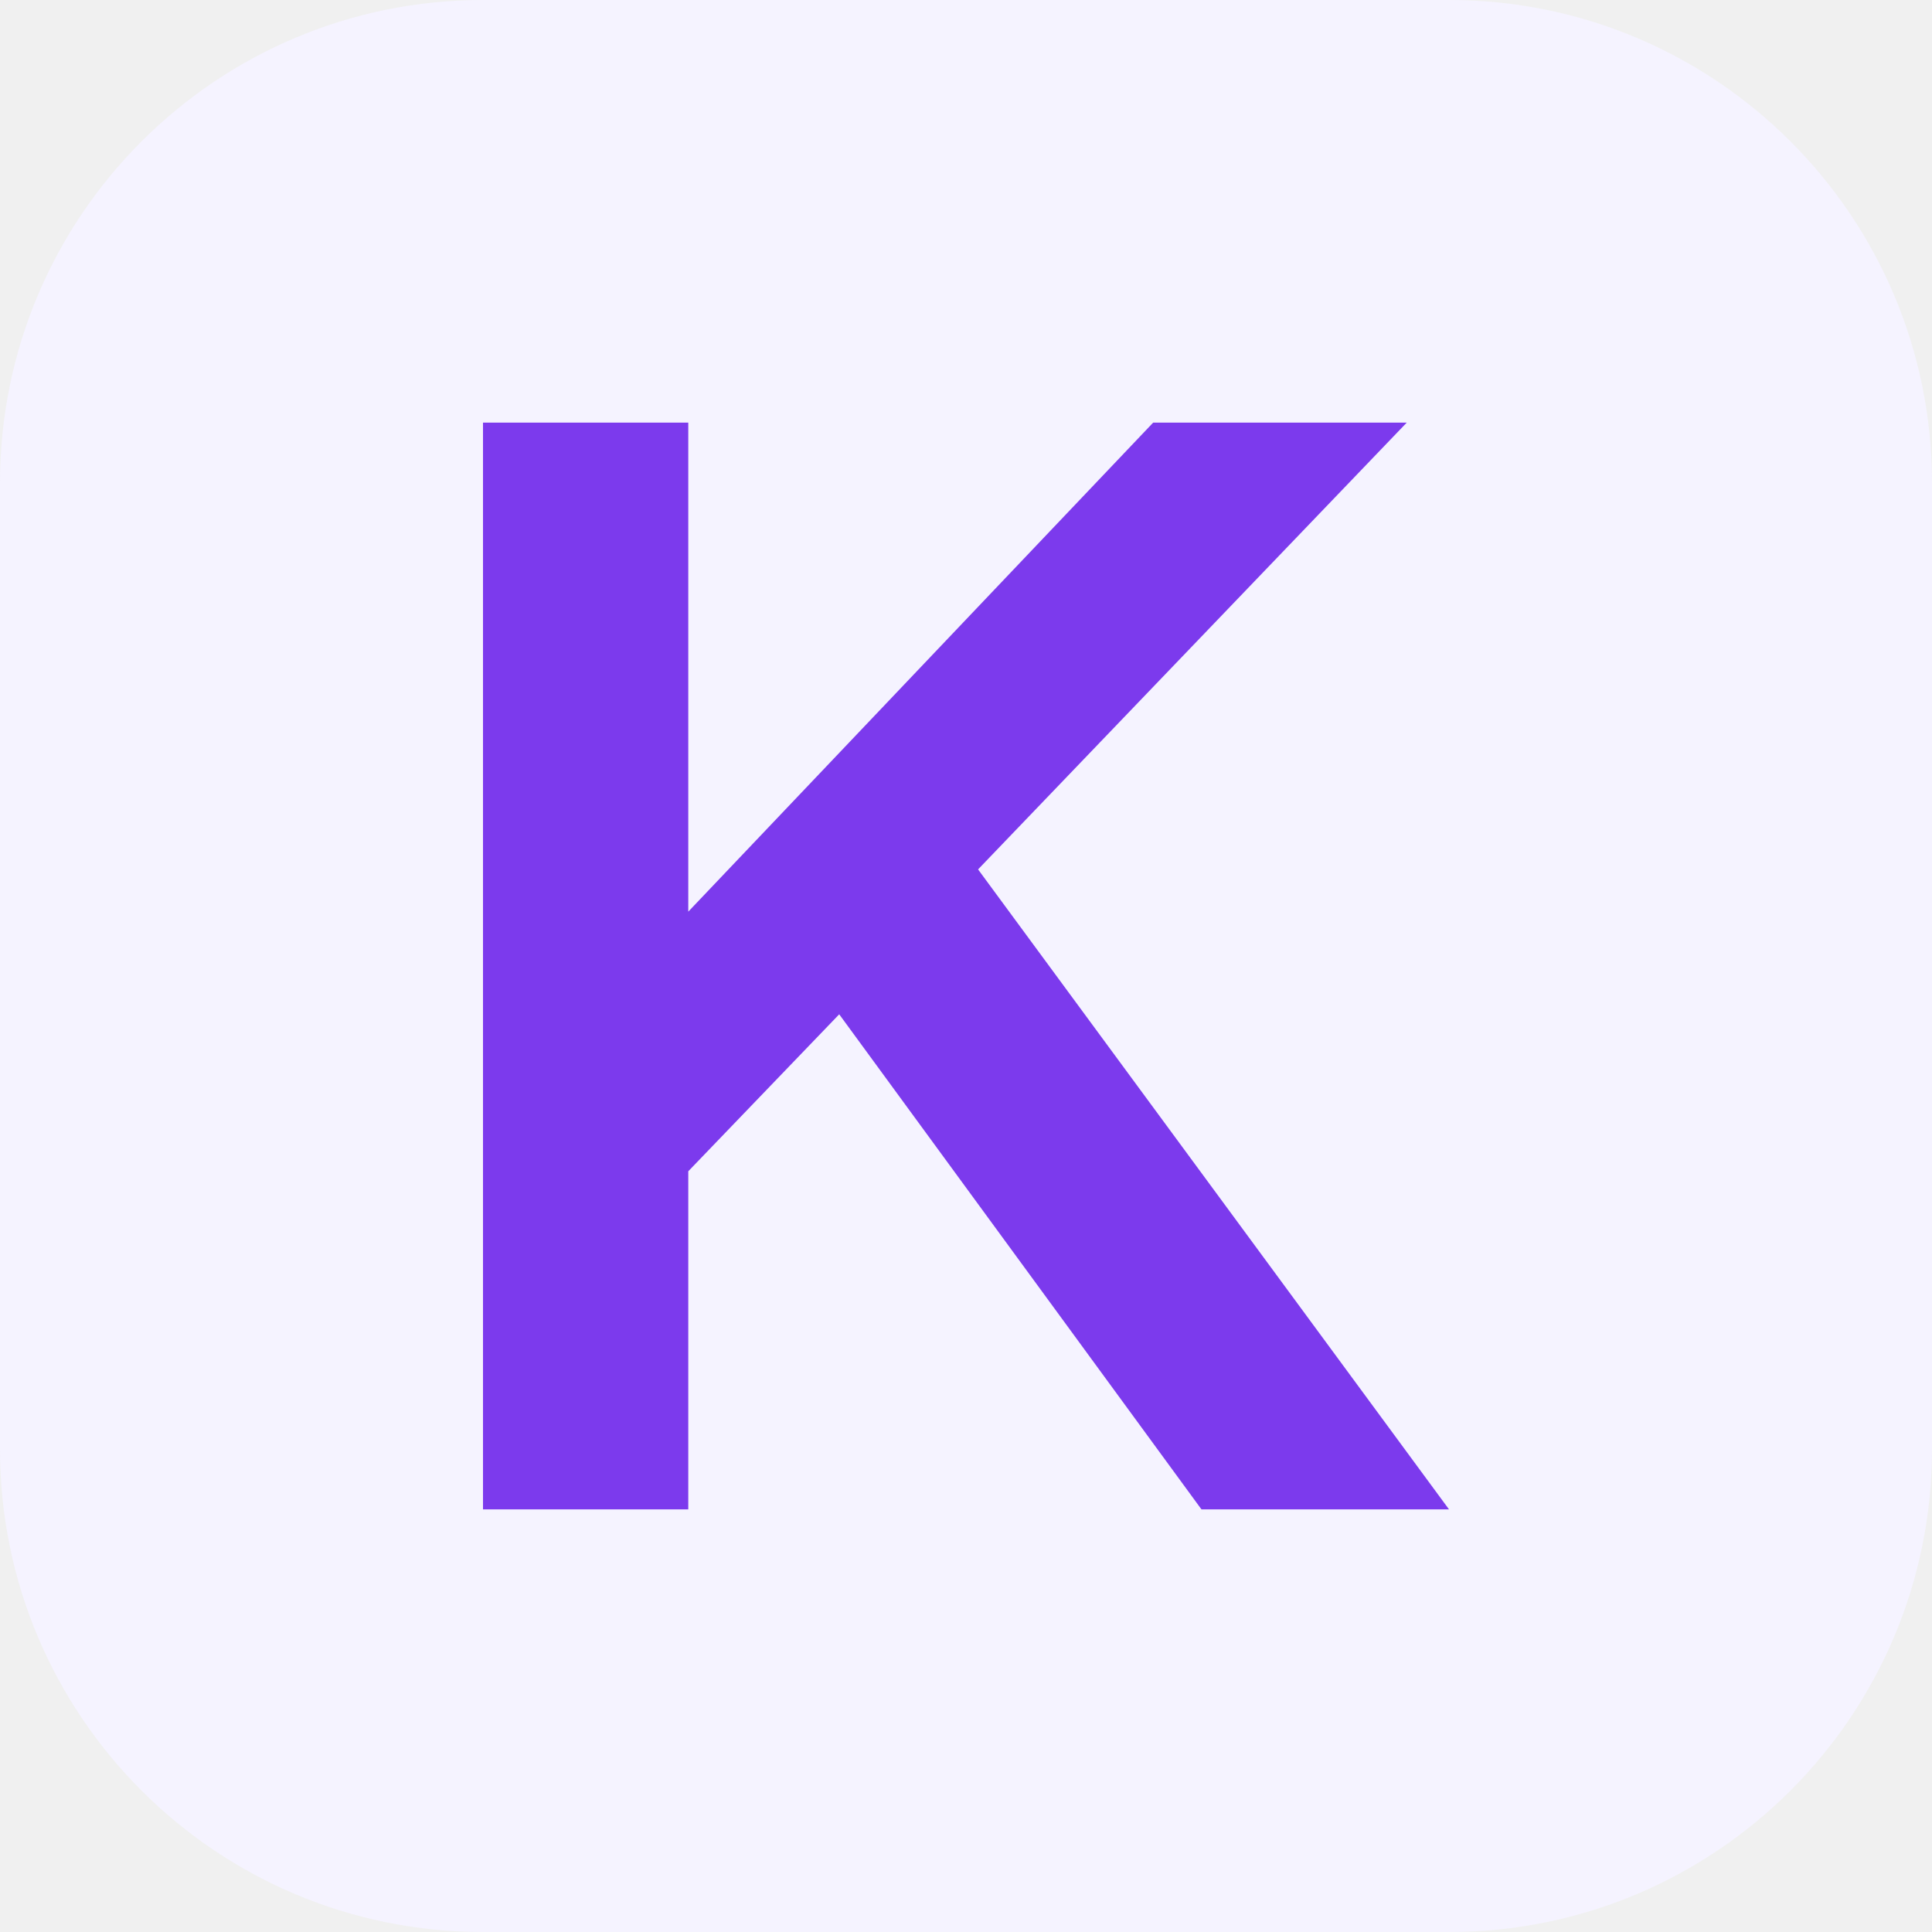
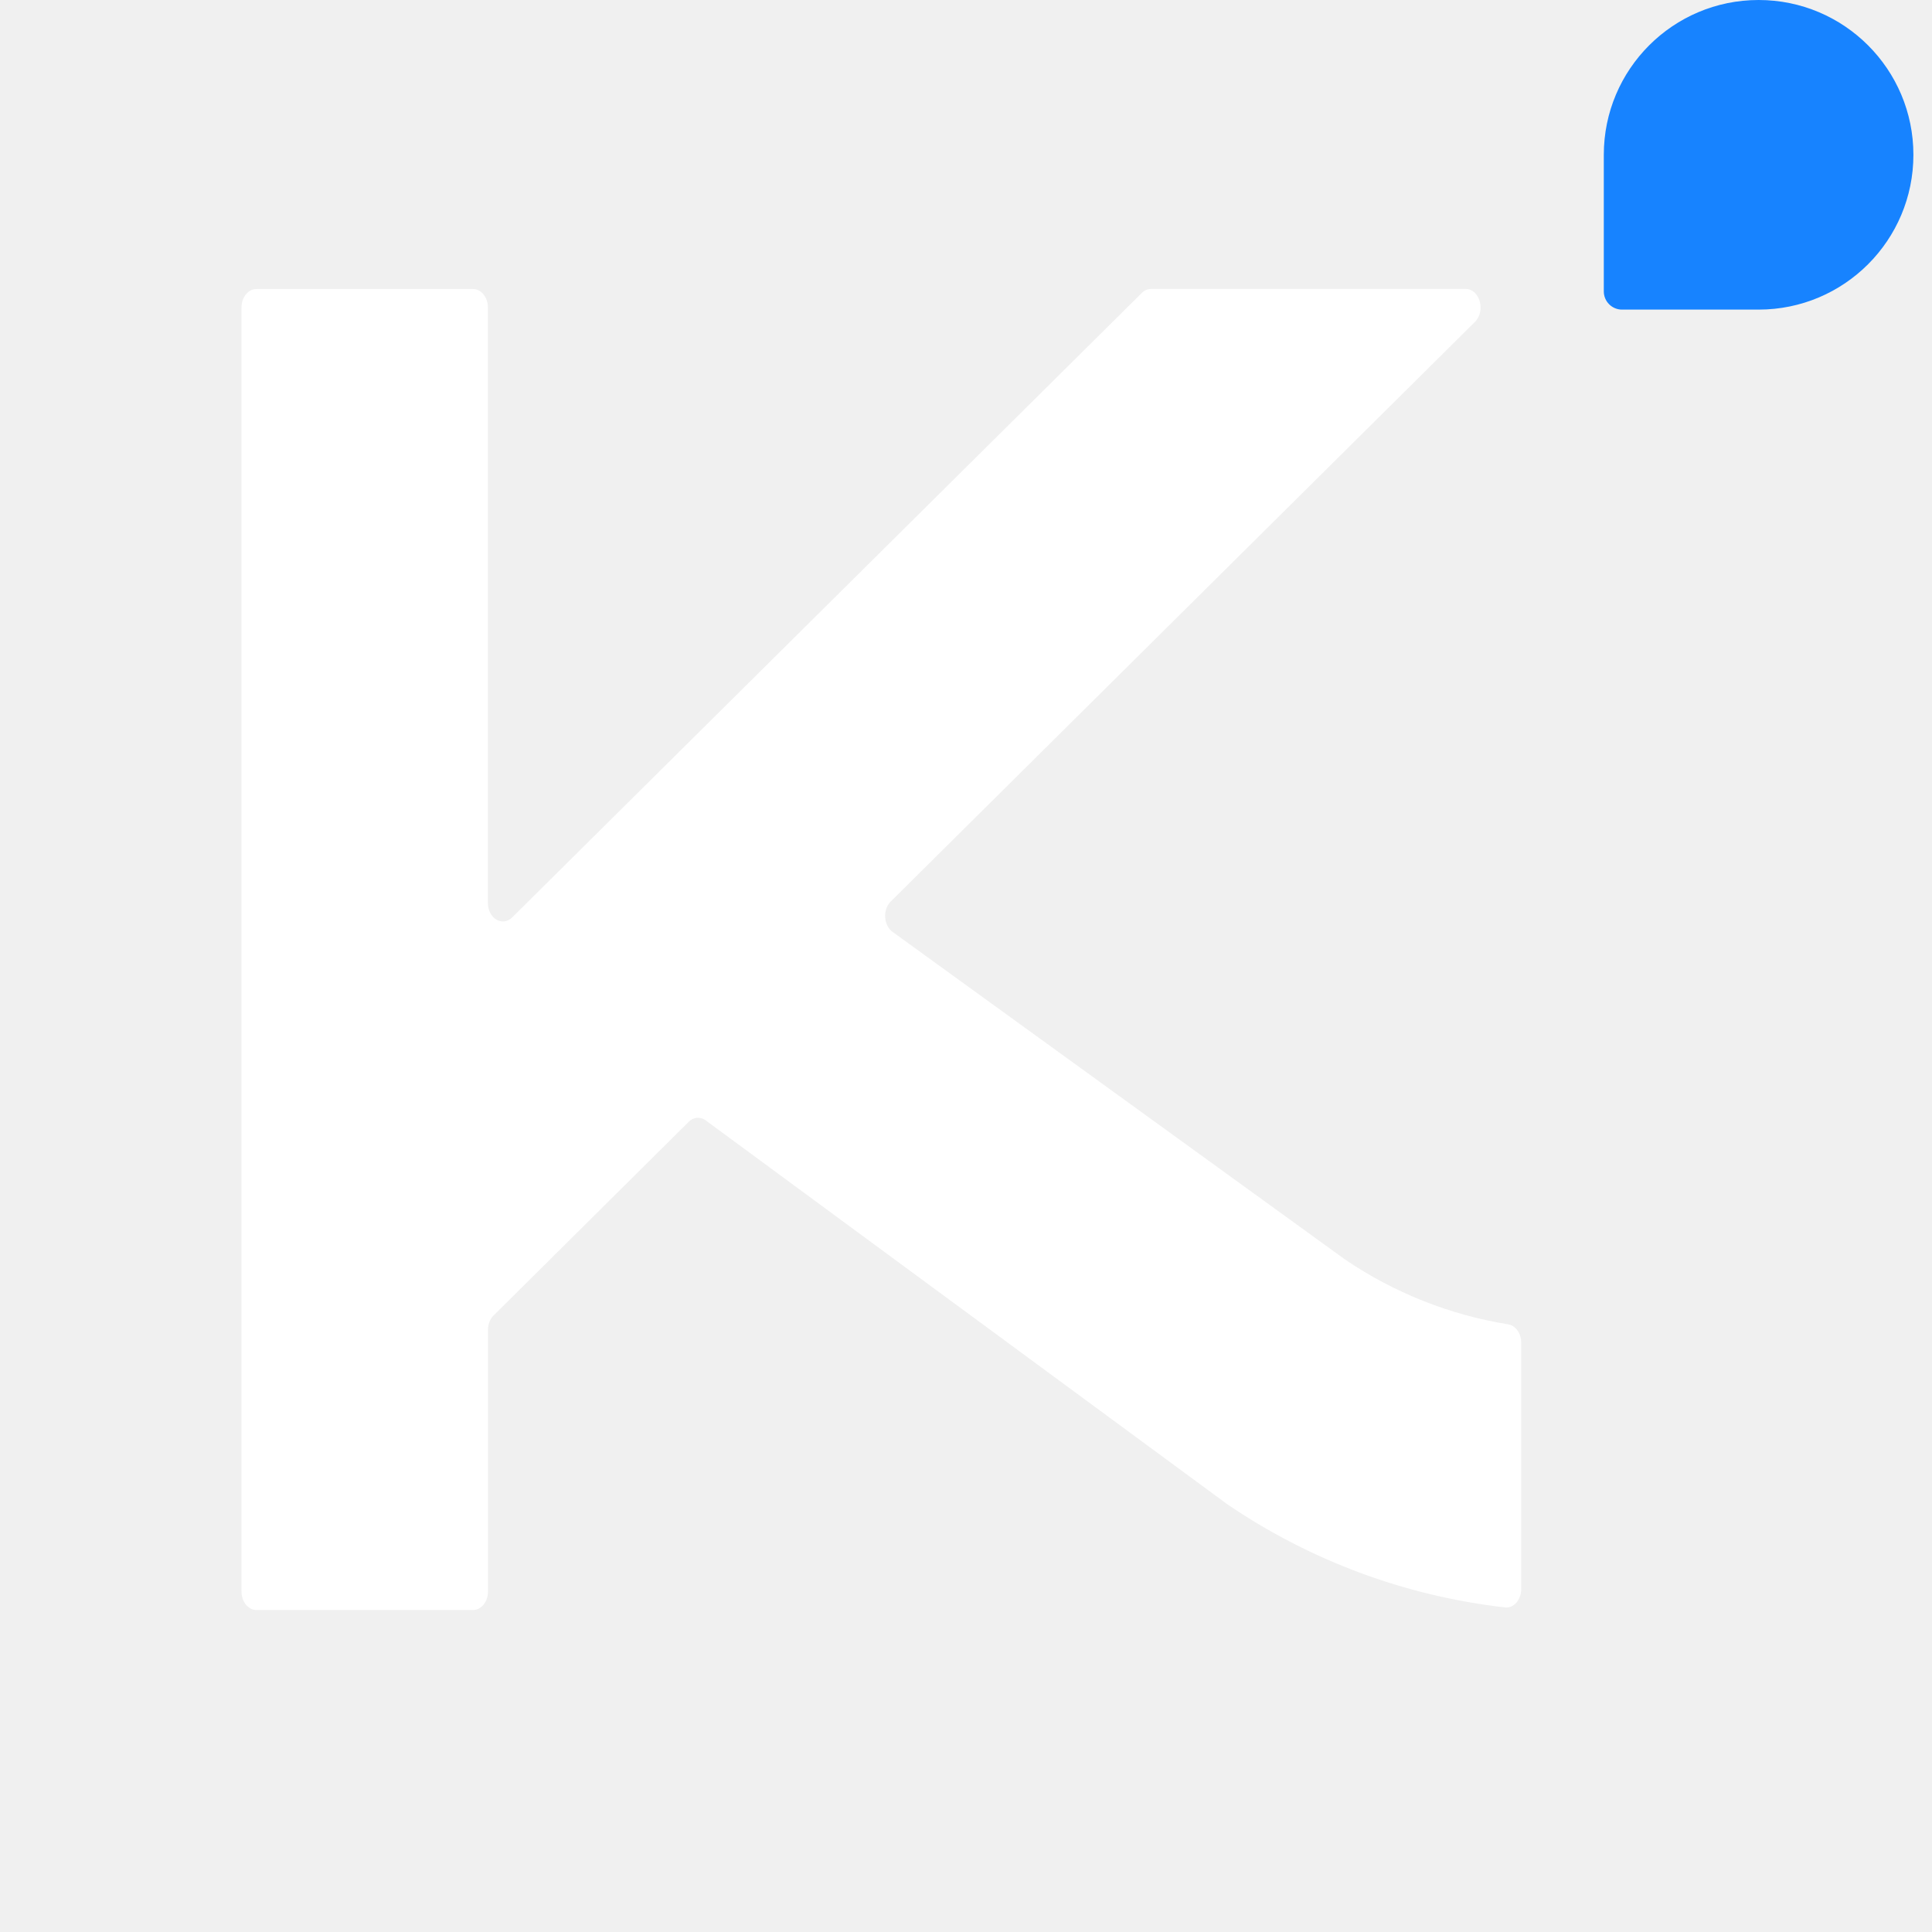
- <svg xmlns="http://www.w3.org/2000/svg" viewBox="0 0 32 32">
-   <rect width="32" height="32" rx="8" fill="#f5f3ff" />
-   <path d="M8 7h3.4v8.1L19.1 7h4.2l-7.1 7.4L24 25h-4.1l-6-8.2-2.5 2.6V25H8V7Z" fill="#7c3aed" />
+ <svg xmlns="http://www.w3.org/2000/svg" height="1em" style="flex:none;line-height:1" viewBox="0 0 24 24" width="1em">
+   <path d="M21.846 0a1.923 1.923 0 110 3.846H20.15a.226.226 0 01-.227-.226V1.923C19.923.861 20.784 0 21.846 0z" fill="#1783FF" />
+   <path d="M11.065 11.199l7.257-7.2c.137-.136.06-.41-.116-.41H14.3a.164.164 0 00-.117.051l-7.82 7.756c-.122.12-.302.013-.302-.179V3.82c0-.127-.083-.23-.185-.23H3.186c-.103 0-.186.103-.186.23V19.77c0 .128.083.23.186.23h2.69c.103 0 .186-.102.186-.23v-3.25c0-.069.025-.135.069-.178l2.424-2.406a.158.158 0 01.205-.023l6.484 4.772a7.677 7.677 0 003.453 1.283c.108.012.2-.095.2-.23v-3.06c0-.117-.07-.212-.164-.227a5.028 5.028 0 01-2.027-.807l-5.613-4.064c-.117-.078-.132-.279-.028-.381z" fill="#fff" />
</svg>
